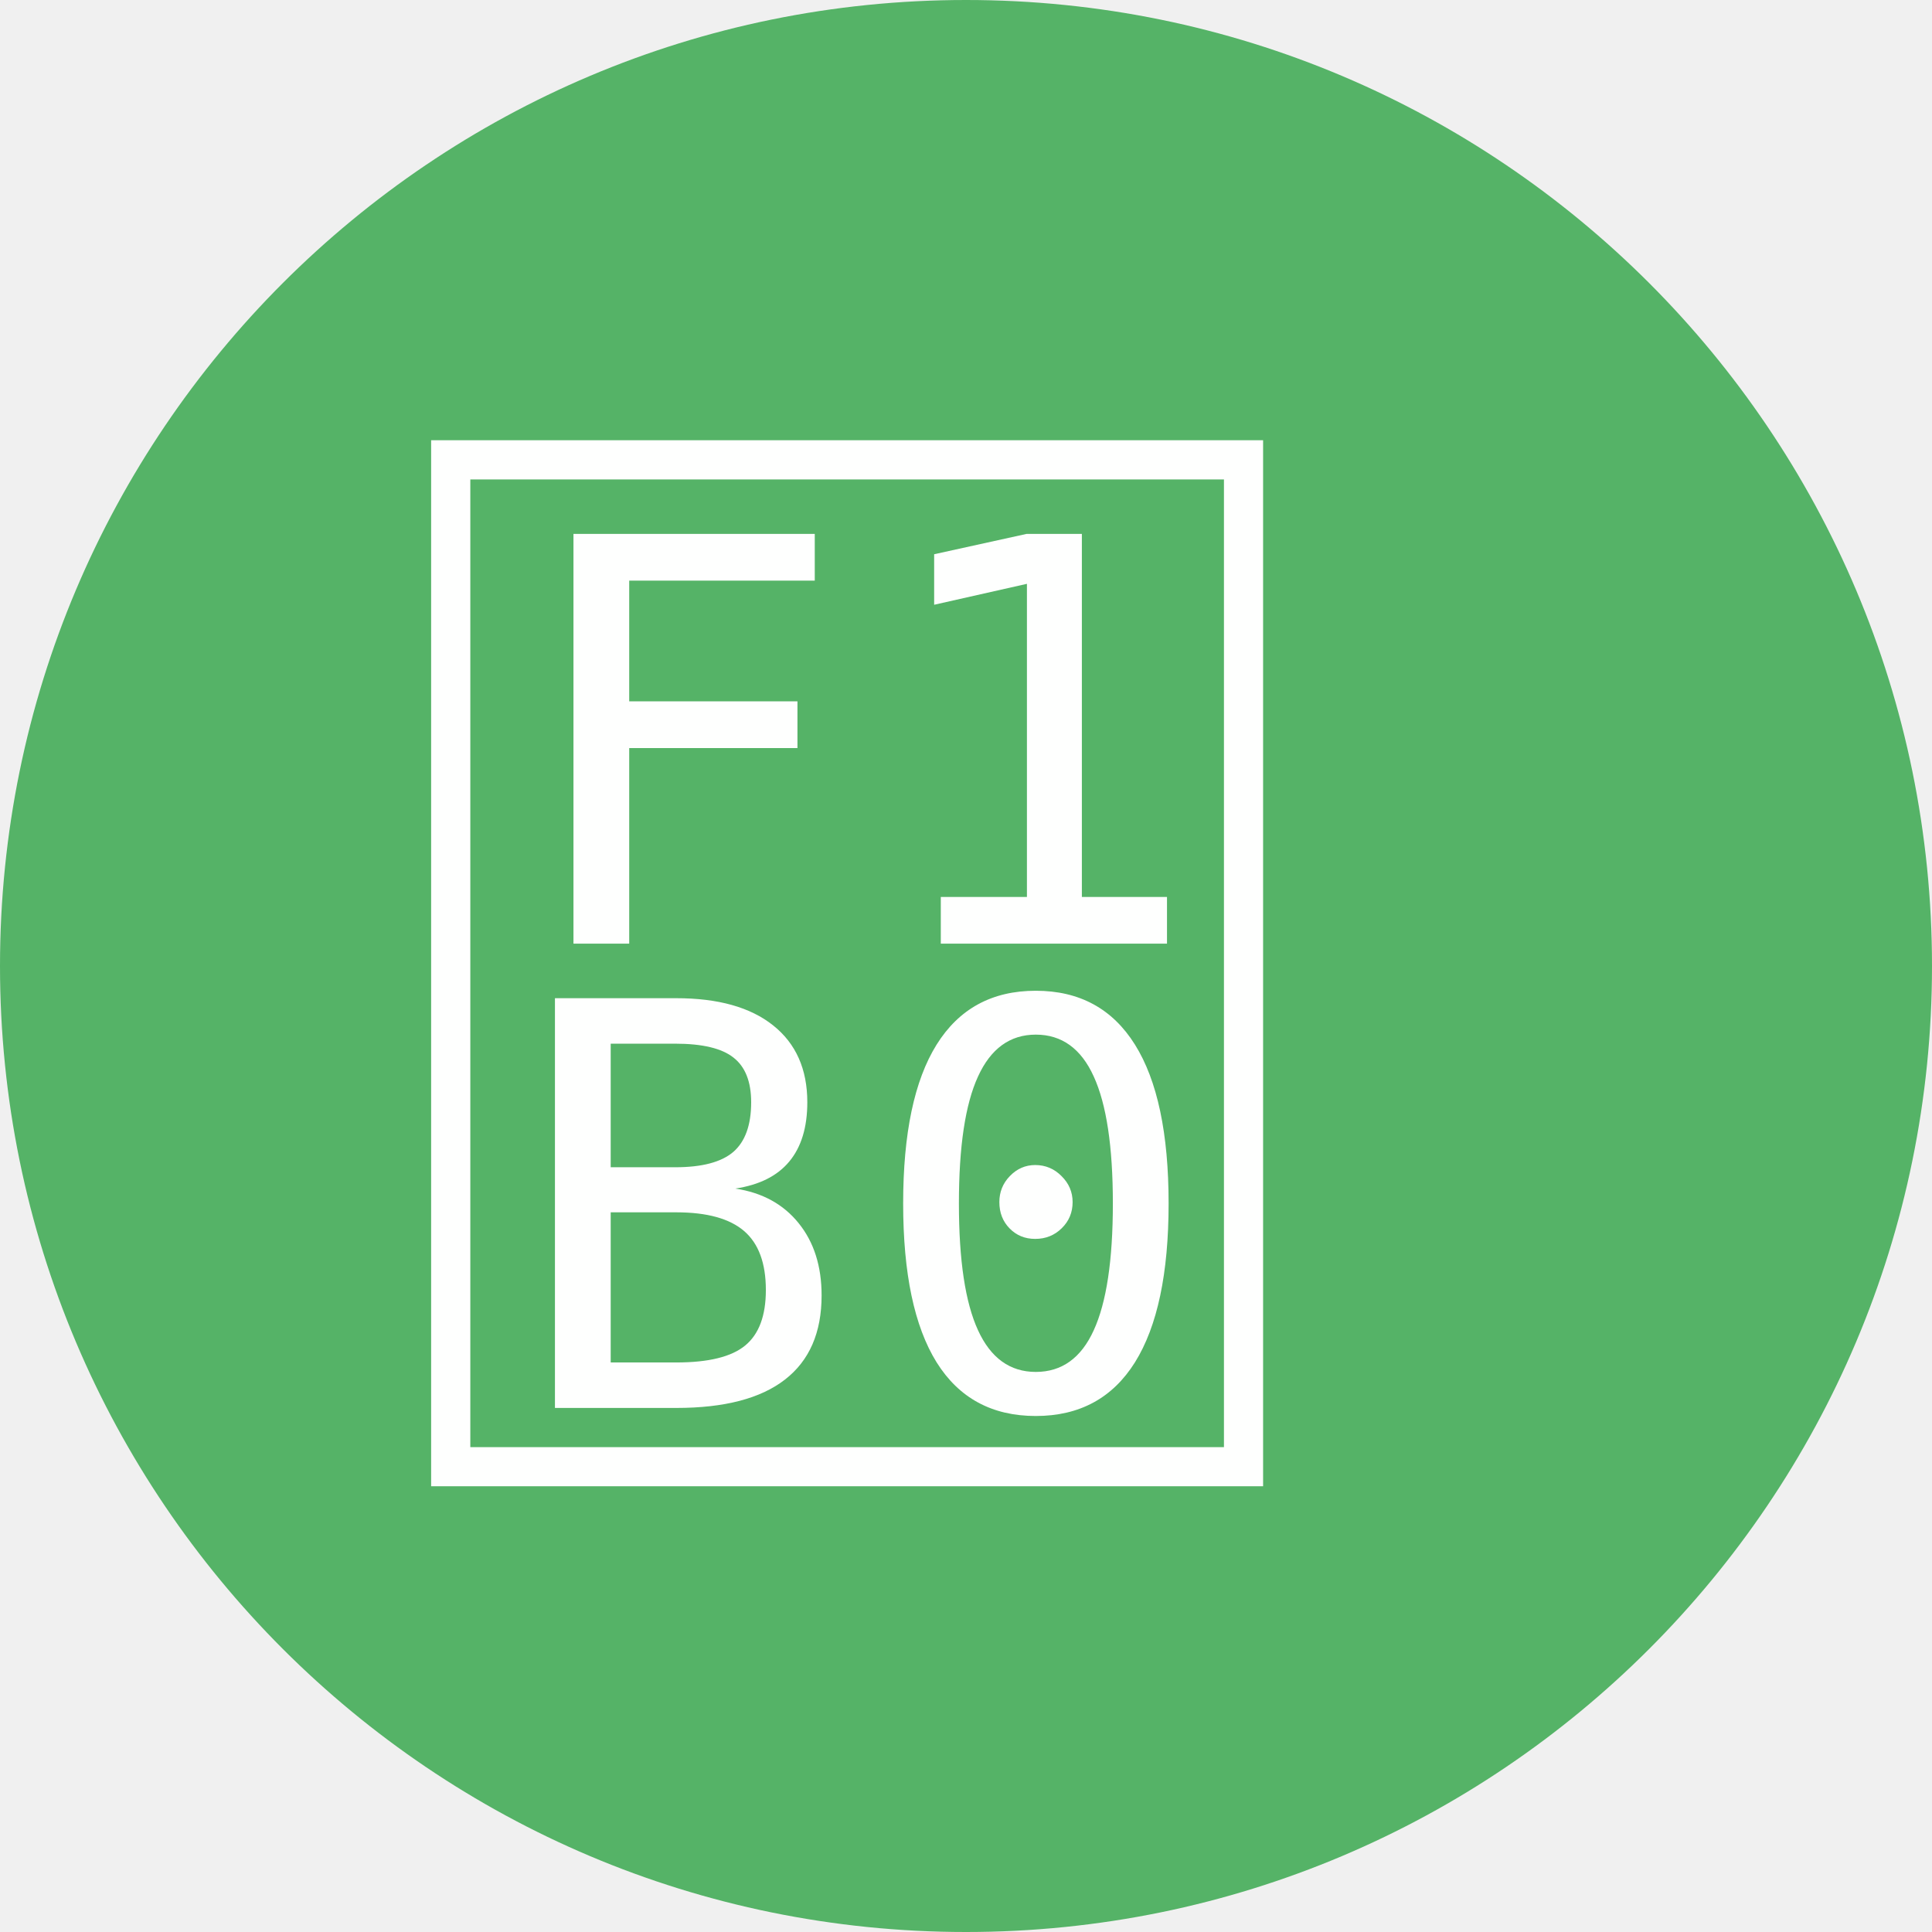
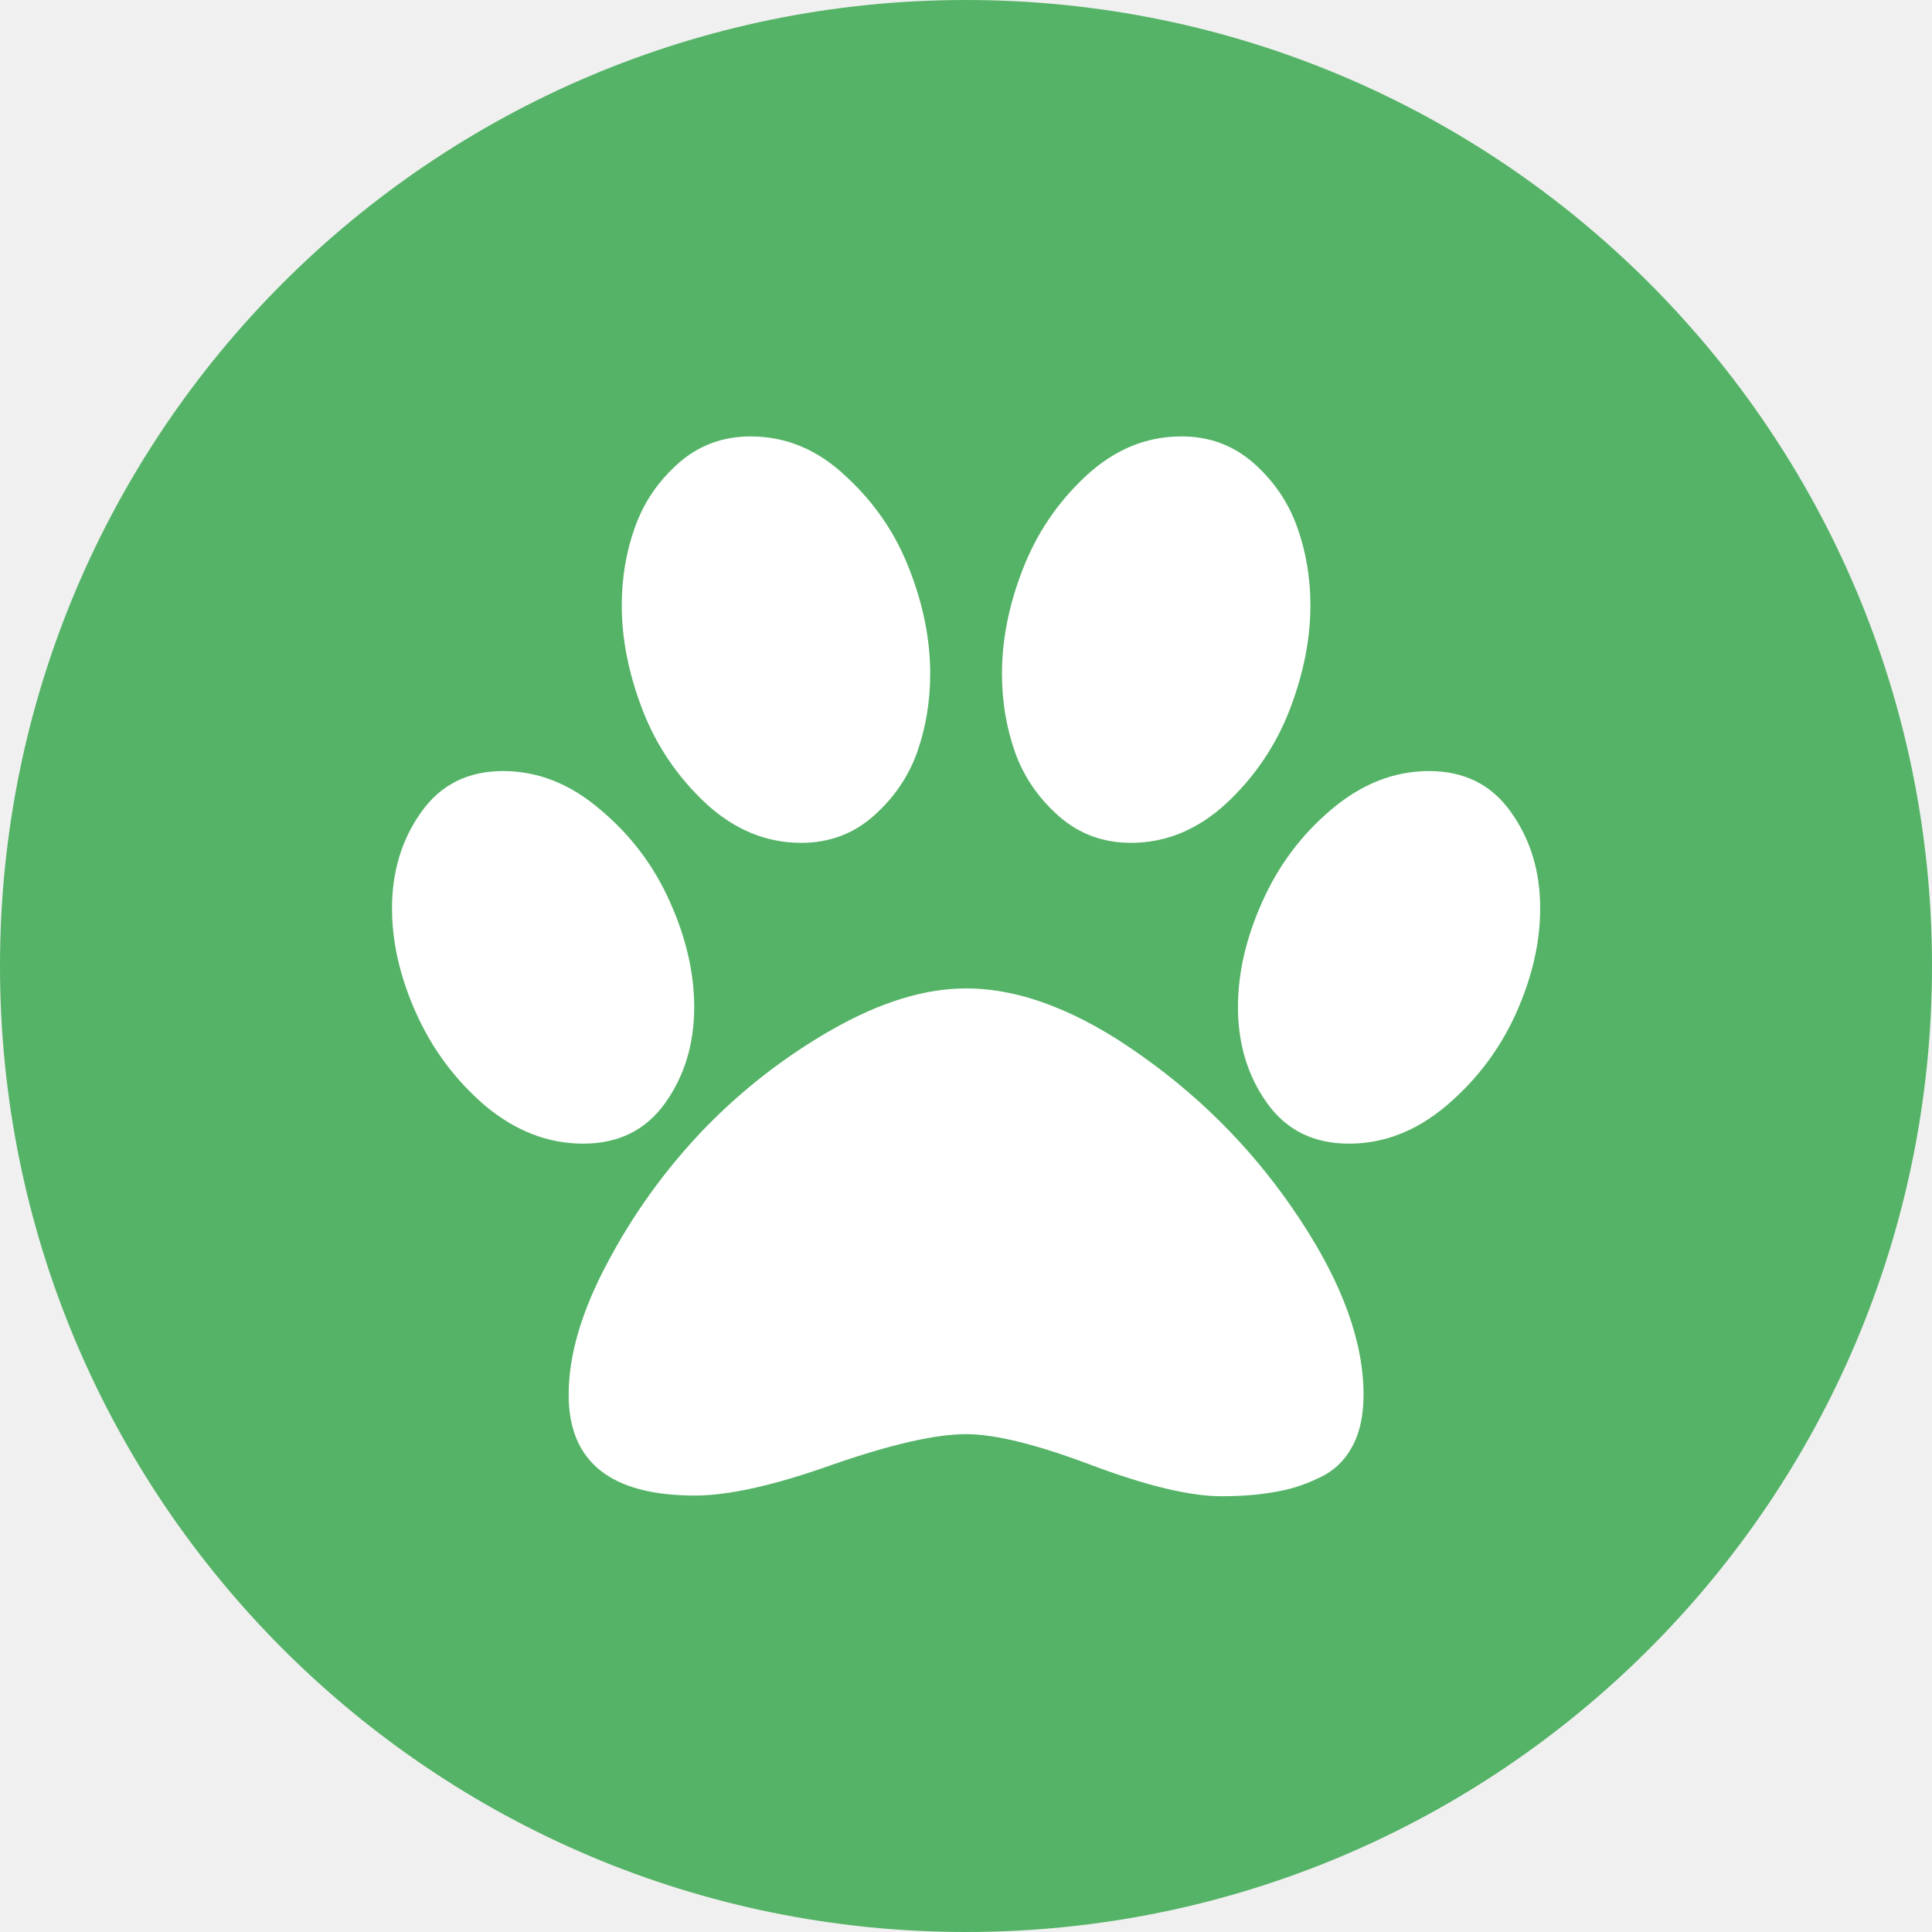
<svg xmlns="http://www.w3.org/2000/svg" version="1.1" id="Layer_1" x="0px" y="0px" viewBox="0 0 150 150" enable-background="new 0 0 150 150" xml:space="preserve">
  <defs id="defs1460" />
  <circle style="fill:#4caf5f;fill-opacity:0.941" r="75" cy="75" cx="75" id="Background_54_" />
-   <text xml:space="preserve" style="font-style:normal;font-variant:normal;font-weight:normal;font-stretch:normal;font-size:96px;line-height:125%;font-family:'DroidSansMonoForPowerline Nerd Font';-inkscape-font-specification:'DroidSansMonoForPowerline Nerd Font';letter-spacing:0px;word-spacing:0px;fill:#ffffff;fill-opacity:0.996;stroke:none;stroke-width:1px;stroke-linecap:butt;stroke-linejoin:miter;stroke-opacity:1;" x="30.435" y="109.312" id="text1491">
-     <tspan id="tspan1489" x="30.435" y="109.312"></tspan>
-   </text>
+   <g aria-label="" style="font-style:normal;font-variant:normal;font-weight:normal;font-stretch:normal;font-size:96px;line-height:125%;font-family:'DroidSansMonoForPowerline Nerd Font';-inkscape-font-specification:'DroidSansMonoForPowerline Nerd Font';letter-spacing:0px;word-spacing:0px;fill:#ffffff;fill-opacity:0.996;stroke:none;stroke-width:1px;stroke-linecap:butt;stroke-linejoin:miter;stroke-opacity:1" id="text1491">
+     <path id="path869" d="m 58.291,33.883 c -2.179,10e-7 -4.054,0.697 -5.625,2.09 -1.571,1.393 -2.696,3.054 -3.375,4.982 -0.679,1.893 -1.018,3.91 -1.018,6.053 0,2.607 0.536,5.304 1.607,8.09 1.071,2.786 2.715,5.214 4.93,7.285 2.214,2.036 4.678,3.055 7.393,3.055 2.179,0 4.054,-0.697 5.625,-2.09 1.571,-1.393 2.696,-3.037 3.375,-4.93 0.679,-1.929 1.018,-3.963 1.018,-6.105 0,-2.643 -0.536,-5.34 -1.607,-8.09 -1.071,-2.786 -2.713,-5.197 -4.928,-7.232 -2.179,-2.071 -4.645,-3.107 -7.395,-3.107 z m 33.43,0 c -2.75,10e-7 -5.233,1.036 -7.447,3.107 -2.179,2.036 -3.804,4.447 -4.875,7.232 -1.071,2.75 -1.607,5.447 -1.607,8.09 0,2.143 0.341,4.177 1.02,6.105 0.679,1.893 1.804,3.537 3.375,4.93 1.571,1.393 3.446,2.09 5.625,2.09 2.714,0 5.178,-1.019 7.393,-3.055 2.214,-2.071 3.856,-4.499 4.928,-7.285 1.071,-2.786 1.607,-5.483 1.607,-8.09 0,-2.143 -0.339,-4.16 -1.018,-6.053 -0.679,-1.929 -1.804,-3.59 -3.375,-4.982 -1.571,-1.393 -3.446,-2.09 -5.625,-2.09 z M 39.061,59.865 c -2.75,0 -4.875,1.072 -6.375,3.215 -1.5,2.107 -2.25,4.588 -2.25,7.445 0,2.643 0.625,5.357 1.875,8.143 1.25,2.786 3.034,5.18 5.355,7.18 2.357,1.964 4.893,2.945 7.607,2.945 2.75,0 4.875,-1.053 6.375,-3.16 1.5,-2.107 2.25,-4.588 2.25,-7.445 0,-2.643 -0.625,-5.359 -1.875,-8.145 -1.25,-2.821 -3.053,-5.213 -5.41,-7.178 -2.321,-2 -4.838,-3 -7.553,-3 z m 71.893,0 c -2.714,0 -5.25,1 -7.607,3 -2.321,1.964 -4.107,4.356 -5.357,7.178 -1.25,2.786 -1.875,5.502 -1.875,8.145 0,2.857 0.75,5.338 2.25,7.445 1.5,2.107 3.625,3.16 6.375,3.16 2.714,0 5.231,-0.981 7.553,-2.945 2.357,-2 4.162,-4.394 5.412,-7.18 1.25,-2.786 1.875,-5.5 1.875,-8.143 0,-2.857 -0.75,-5.338 -2.25,-7.445 -1.5,-2.143 -3.625,-3.215 -6.375,-3.215 z m -35.947,16.875 c -3.179,0 -6.626,1.053 -10.34,3.16 -3.714,2.107 -7.07,4.715 -10.07,7.822 -2.964,3.107 -5.447,6.554 -7.447,10.34 -2,3.75 -3,7.159 -3,10.23 0,5.214 3.269,7.822 9.805,7.822 2.643,0 6.213,-0.803 10.713,-2.41 4.536,-1.571 7.983,-2.357 10.34,-2.357 2.25,0 5.5,0.803 9.75,2.41 4.286,1.607 7.644,2.41 10.072,2.41 1.536,0 2.892,-0.106 4.07,-0.32 1.179,-0.179 2.323,-0.537 3.43,-1.072 1.143,-0.5 2.018,-1.303 2.625,-2.41 0.607,-1.071 0.91,-2.429 0.91,-4.072 0,-4.107 -1.642,-8.641 -4.928,-13.605 -3.286,-5 -7.377,-9.233 -12.27,-12.697 -4.893,-3.5 -9.446,-5.25 -13.66,-5.25 z" />
+   </g>
</svg>
